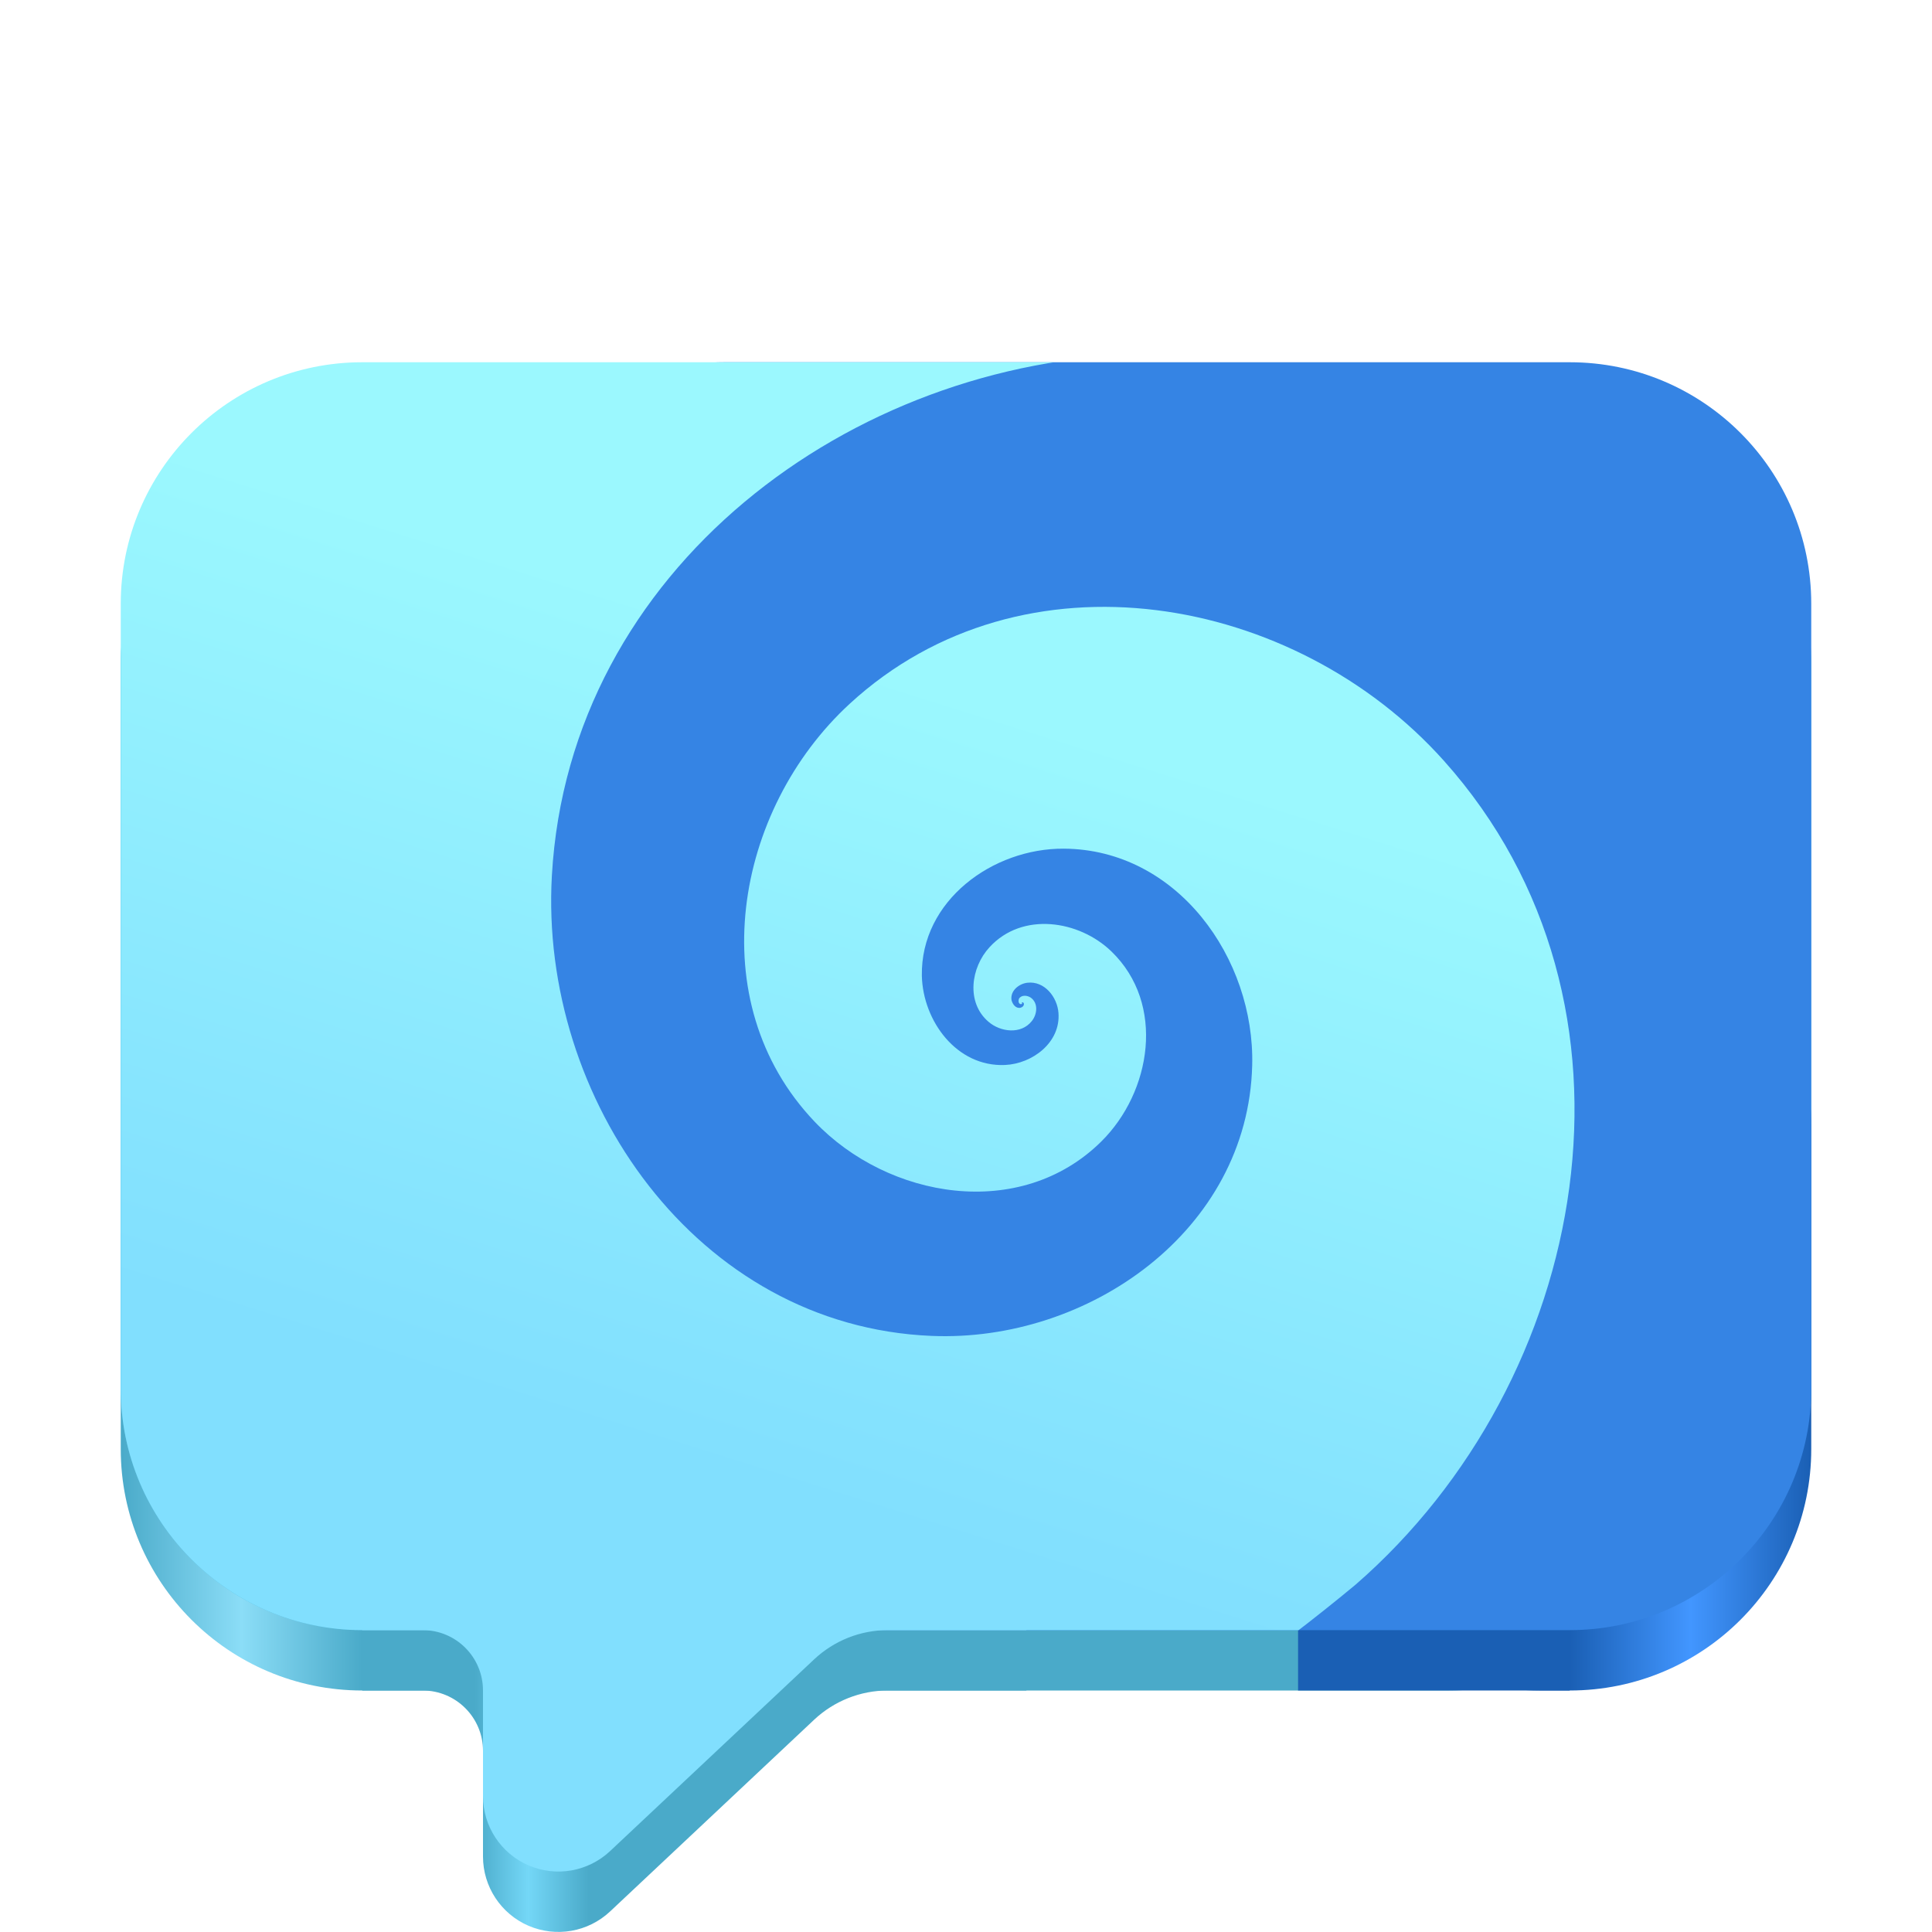
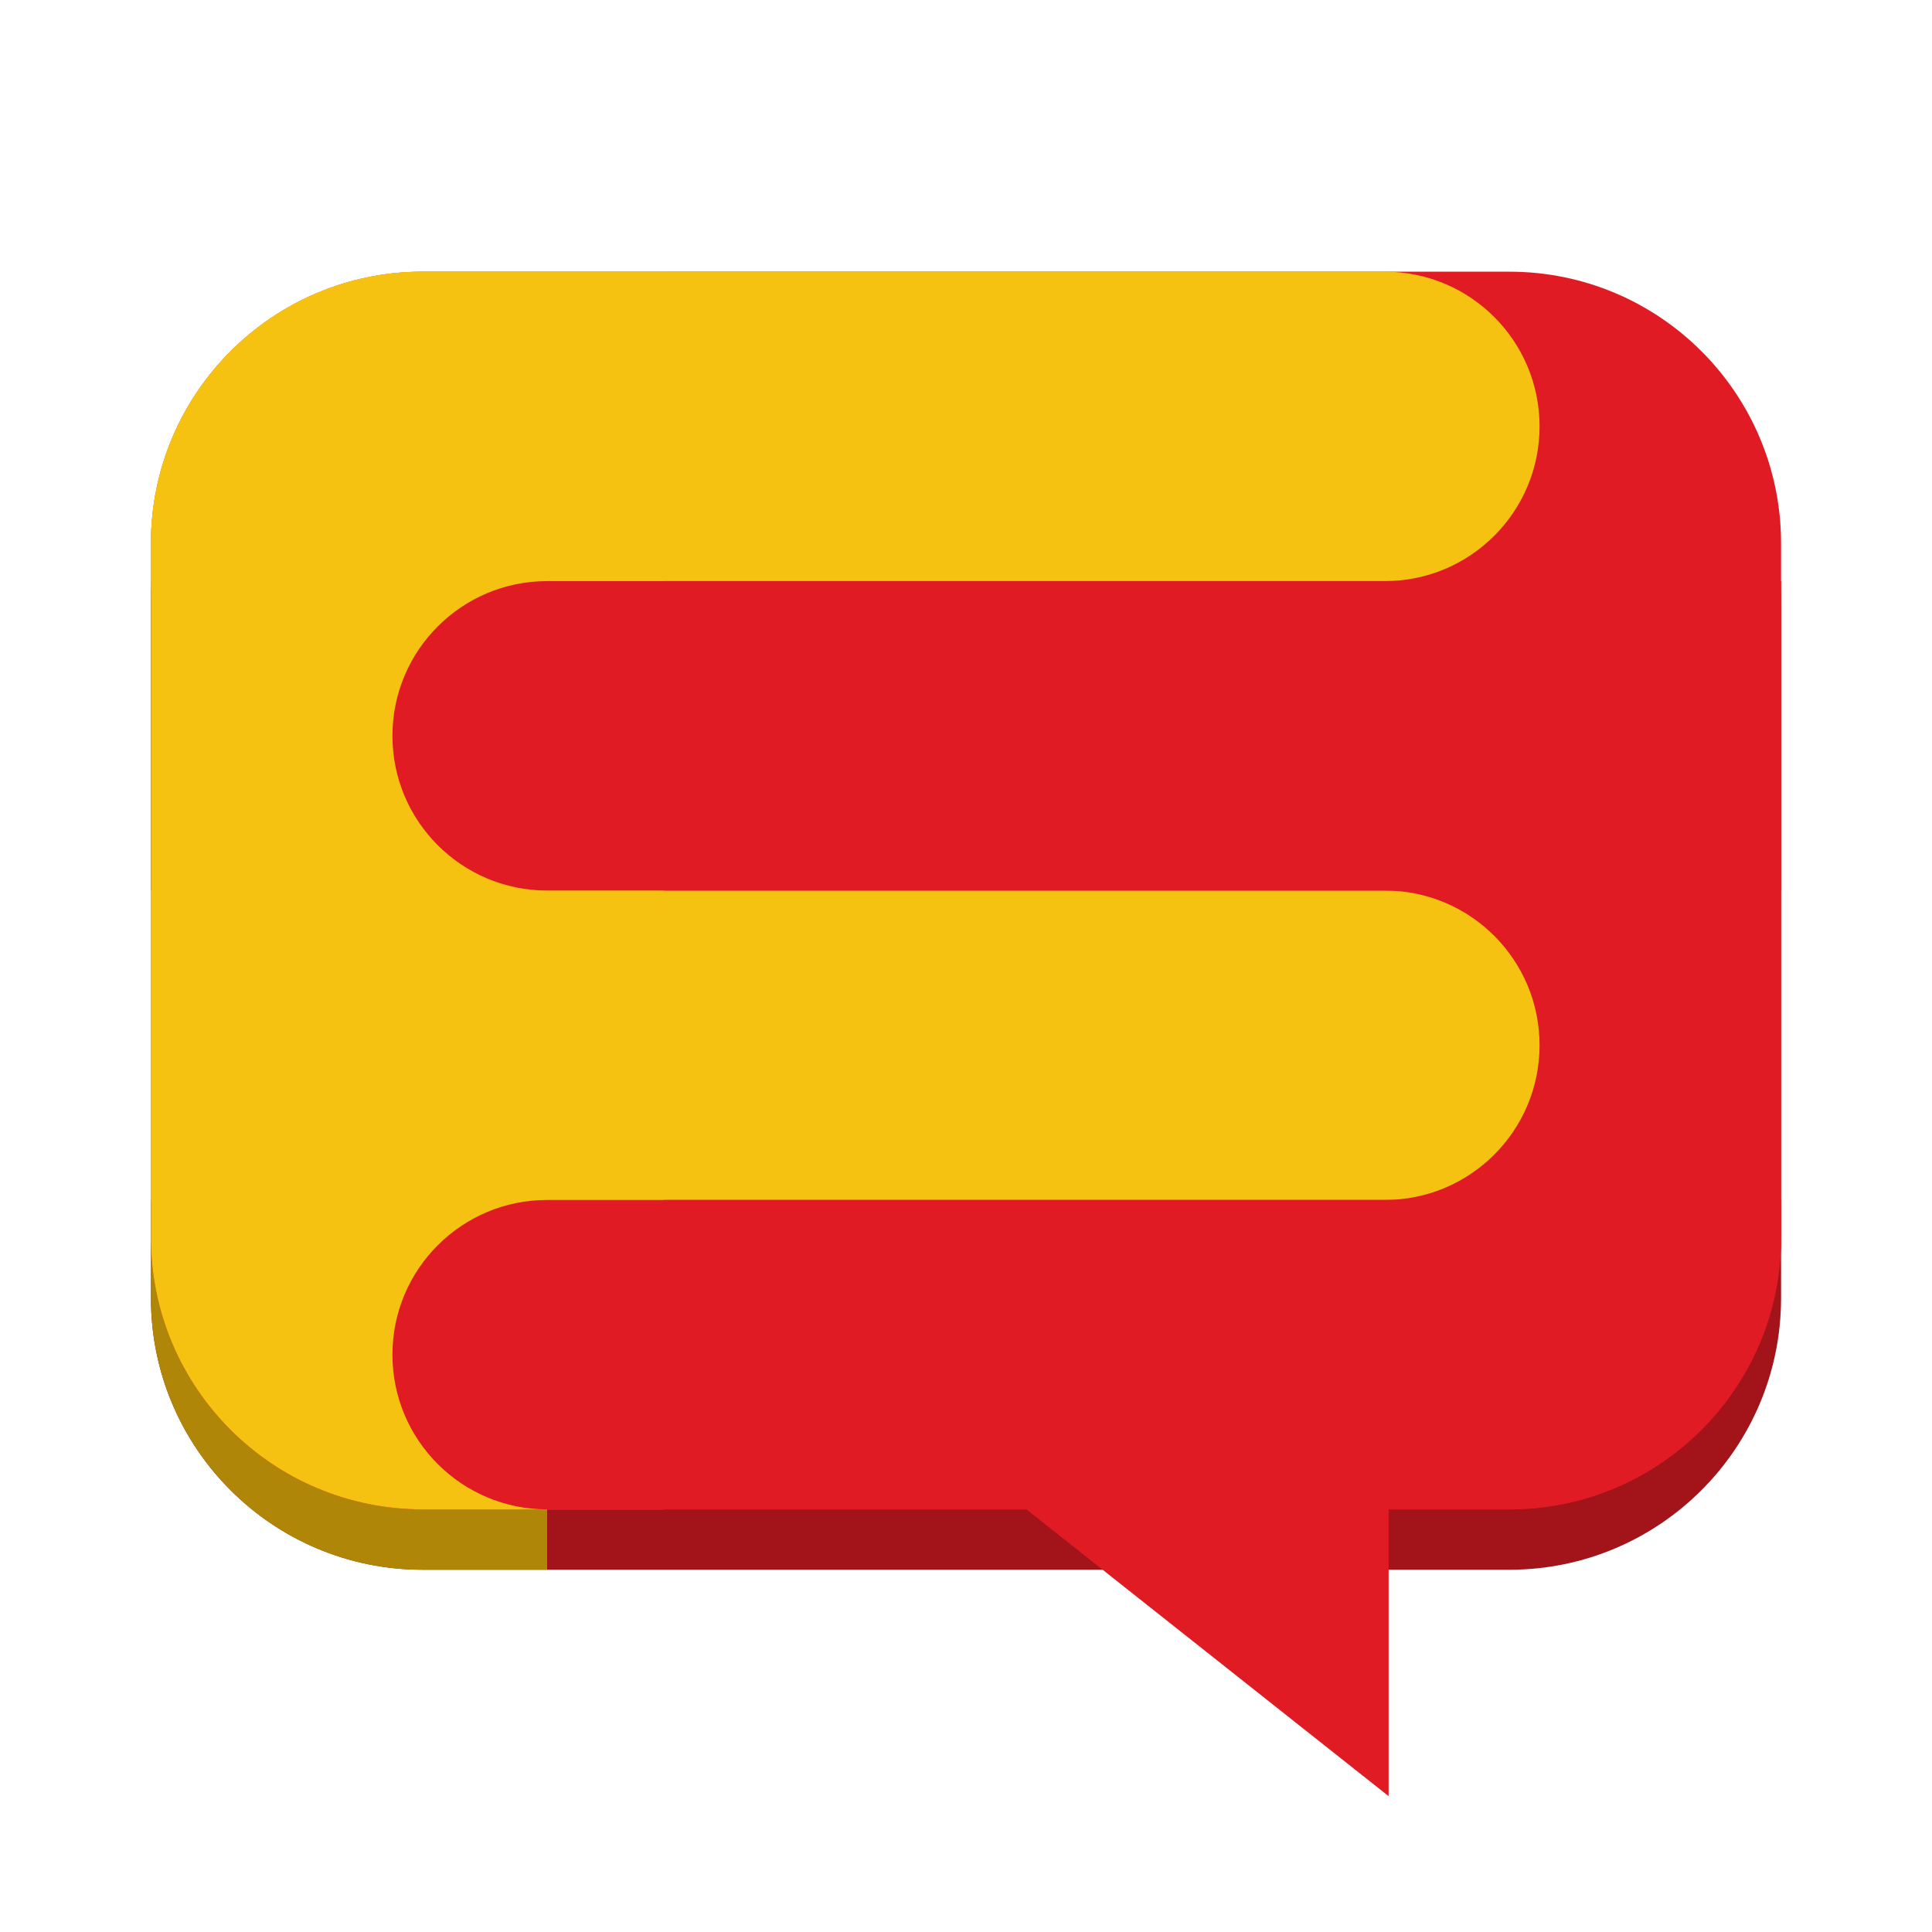
- <svg xmlns="http://www.w3.org/2000/svg" height="128px" viewBox="0 0 128 128" width="128px">
-   <linearGradient id="a" gradientUnits="userSpaceOnUse" x1="8" x2="58" y1="70" y2="70">
-     <stop offset="0" stop-color="#4aaac9" />
-     <stop offset="0.16" stop-color="#8bddf7" />
-     <stop offset="0.32" stop-color="#4aaac9" />
-     <stop offset="1" stop-color="#4aaac9" />
-   </linearGradient>
-   <linearGradient id="b" gradientUnits="userSpaceOnUse" x1="31.463" x2="39" y1="113.997" y2="113.997">
-     <stop offset="0" stop-color="#4aaac9" />
-     <stop offset="0.469" stop-color="#74d7f7" />
-     <stop offset="1" stop-color="#4aaac9" />
-   </linearGradient>
-   <linearGradient id="c" gradientUnits="userSpaceOnUse" x1="104" x2="120" y1="84" y2="84">
-     <stop offset="0" stop-color="#1a5fb4" />
-     <stop offset="0.5" stop-color="#4296ff" />
-     <stop offset="1" stop-color="#1a5fb4" />
-   </linearGradient>
-   <clipPath id="d">
-     <path d="m 8 24 h 97 v 84 h -97 z m 0 0" />
-   </clipPath>
-   <clipPath id="e">
-     <path d="m 24 24 h 80 c 8.836 0 16 7.164 16 16 v 52 c 0 8.836 -7.164 16 -16 16 h -80 c -8.836 0 -16 -7.164 -16 -16 v -52 c 0 -8.836 7.164 -16 16 -16 z m 0 0" />
-   </clipPath>
-   <linearGradient id="f" gradientUnits="userSpaceOnUse" x1="55.608" x2="71.784" y1="100" y2="48.533">
-     <stop offset="0" stop-color="#81dffe" />
-     <stop offset="1" stop-color="#9bf8fe" />
-   </linearGradient>
-   <filter id="g" height="100%" width="100%" x="0%" y="0%">
-     <feColorMatrix in="SourceGraphic" type="matrix" values="0 0 0 0 1 0 0 0 0 1 0 0 0 0 1 0 0 0 1 0" />
-   </filter>
-   <mask id="h">
-     <g filter="url(#g)">
-       <rect fill-opacity="0.35" height="128" width="128" />
+ <svg xmlns="http://www.w3.org/2000/svg" width="512" height="512" viewBox="0 0 512 512">
+   <defs>
+     <clipPath id="body">
+       <path d="M112 72H400A72 72 0 0 1 472 144V328A72 72 0 0 1 400 400H112A72 72 0 0 1 40 328V144A72 72 0 0 1 112 72Z" />
+     </clipPath>
+     <clipPath id="bodyAndTail">
+       <path d="M112 72H400A72 72 0 0 1 472 144V328A72 72 0 0 1 400 400H368V476L272 400H112A72 72 0 0 1 40 328V144A72 72 0 0 1 112 72Z" />
+     </clipPath>
+   </defs>
+   <g transform="translate(0 16)" clip-path="url(#body)">
+     <rect width="512" height="512" fill="#a2131a" />
+     <rect x="-35" width="180" height="512" fill="#b08608" />
+   </g>
+   <g clip-path="url(#bodyAndTail)">
+     <rect width="512" height="512" fill="#e01b24" />
+     <g fill="#f5c211">
+       <rect x="-44" y="40" width="220" height="400" />
+       <rect x="-38" y="72" width="446" height="82" rx="41" />
+       <rect x="-38" y="236" width="446" height="82" rx="41" />
    </g>
-   </mask>
-   <clipPath id="i">
-     <rect height="152" width="192" />
-   </clipPath>
-   <path d="m 24 28 h 72 c 8.836 0 16 7.164 16 16 v 52 c 0 8.836 -7.164 16 -16 16 h -72 c -8.836 0 -16 -7.164 -16 -16 v -52 c 0 -8.836 7.164 -16 16 -16 z m 0 0" fill="url(#a)" />
-   <path d="m 24 28 h 80 c 8.836 0 16 7.164 16 16 v 48 c 0 8.836 -7.164 16 -16 16 h -80 c -8.836 0 -16 -7.164 -16 -16 v -48 c 0 -8.836 7.164 -16 16 -16 z m 0 0" fill="#53bde0" />
-   <path d="m 24 100 v 12 h 4 c 2.211 0 4 1.789 4 4 v 7 c 0 1.992 1.184 3.793 3.012 4.586 c 1.828 0.789 3.953 0.418 5.406 -0.945 l 13.523 -12.707 c 1.324 -1.242 3.07 -1.934 4.883 -1.934 h 9.176 v -12 z m 0 0" fill="url(#b)" fill-rule="evenodd" />
-   <path d="m 102 58.566 h 2 c 8.836 0 16 7.164 16 16 v 21.434 c 0 8.836 -7.164 16 -16 16 h -2 c -8.836 0 -16 -7.164 -16 -16 v -21.434 c 0 -8.836 7.164 -16 16 -16 z m 0 0" fill="url(#c)" />
-   <path d="m 86 87 h 18 v 25 h -18 z m 0 0" fill="#1a5fb4" />
-   <path d="m 48 24 h 56 c 8.836 0 16 7.164 16 16 v 52 c 0 8.836 -7.164 16 -16 16 h -56 c -8.836 0 -16 -7.164 -16 -16 v -52 c 0 -8.836 7.164 -16 16 -16 z m 0 0" fill="#3584e4" />
-   <g clip-path="url(#d)">
-     <g clip-path="url(#e)">
-       <path d="m 78.805 16.023 l 0.527 2.461 c -1.207 -0.082 -2.418 4.965 -3.621 4.988 c -19.336 0.371 -38.004 14.23 -39.148 34.547 c -0.836 14.762 9.57 29.84 25.156 30.488 c 10.371 0.434 20.969 -6.957 21.242 -17.926 c 0.18 -7.078 -4.953 -14.312 -12.488 -14.355 c -4.684 -0.027 -9.484 3.426 -9.398 8.43 c 0.074 2.98 2.301 6.043 5.512 5.902 c 1.812 -0.082 3.691 -1.488 3.539 -3.453 c -0.078 -1.043 -0.922 -2.129 -2.062 -1.996 c -0.562 0.066 -1.148 0.539 -1.047 1.156 c 0.07 0.273 0.285 0.57 0.598 0.5 c 0.121 -0.031 0.25 -0.145 0.215 -0.281 c 0 -0.043 -0.07 -0.094 -0.113 -0.074 c 0 0.004 -0.07 0.023 0 0.035 v 0.008 v -0.004 v 0.035 c 0 0.051 -0.094 0.051 -0.137 0.031 c -0.121 -0.066 -0.113 -0.242 -0.07 -0.348 c 0.164 -0.266 0.543 -0.23 0.777 -0.074 c 0.52 0.367 0.43 1.117 0.07 1.559 c -0.711 0.898 -2.074 0.727 -2.867 0.043 c -1.5 -1.281 -1.168 -3.602 0.07 -4.941 c 2.168 -2.367 5.93 -1.793 8.074 0.281 c 3.602 3.477 2.652 9.309 -0.676 12.598 c -5.359 5.293 -14.109 3.801 -18.992 -1.324 c -7.57 -7.953 -5.305 -20.664 2.336 -27.688 c 11.48 -10.551 29.508 -7.242 39.363 3.785 c 14.414 16.121 9.688 41.066 -5.855 54.582 c -11.121 9.227 -22.246 15.43 -32.949 19.438 c -13.059 75.445 -75.23 6.836 -81.039 -4.195 l 0.285 -105.055 z m 0 0" fill="url(#f)" />
+     <g fill="#e01b24">
+       <rect x="104" y="154" width="458" height="82" rx="41" />
+       <rect x="104" y="318" width="458" height="82" rx="41" />
    </g>
  </g>
-   <path d="m 24 106 v 2 h 4 c 2.211 0 4 1.789 4 4 v 7 c 0 1.992 1.184 3.793 3.012 4.586 c 1.828 0.789 3.953 0.418 5.406 -0.945 l 13.523 -12.707 c 1.324 -1.242 3.07 -1.934 4.883 -1.934 h 9.176 v -2 z m 0 0" fill="#81dffe" fill-rule="evenodd" />
-   <g clip-path="url(#i)" mask="url(#h)" transform="matrix(1 0 0 1 -8 -16)">
-     <path d="m 173 17 h 8 c 1.656 0 3 1.344 3 3 v 7 c 0 1.656 -1.344 3 -3 3 h -8 c -1.656 0 -3 -1.344 -3 -3 v -7 c 0 -1.656 1.344 -3 3 -3 z m 0 0" fill="#241f31" />
-   </g>
</svg>
